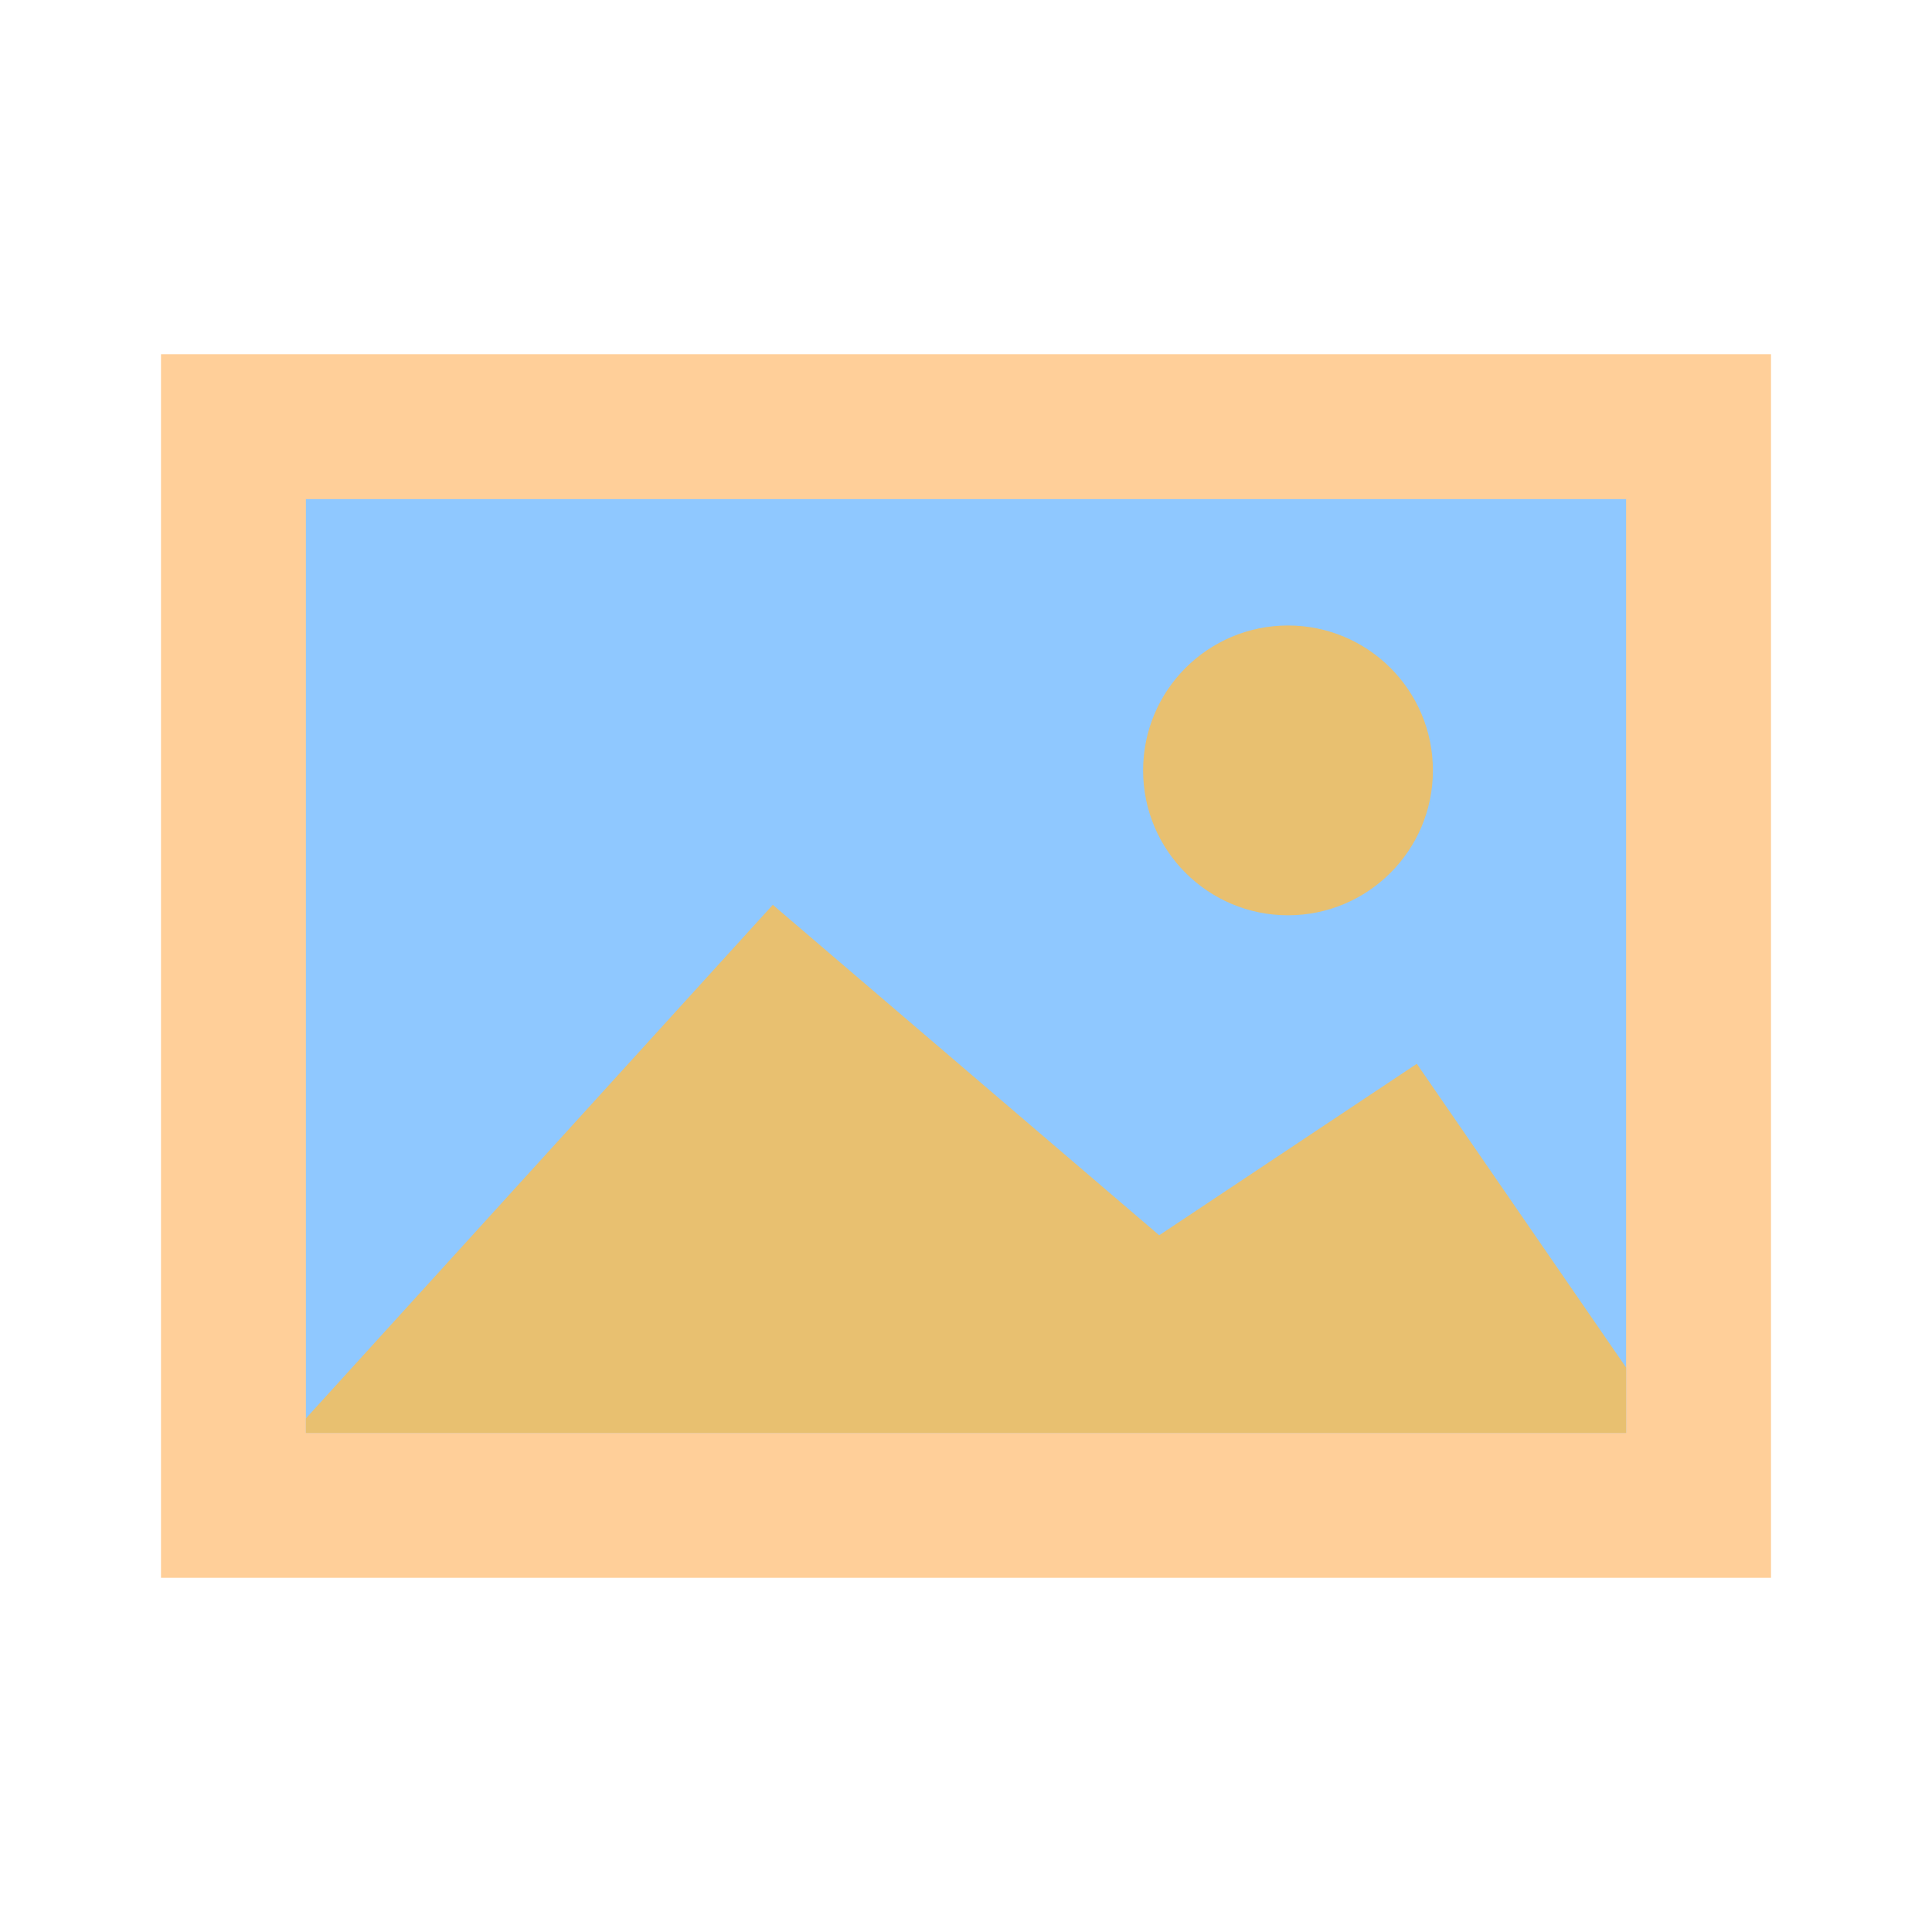
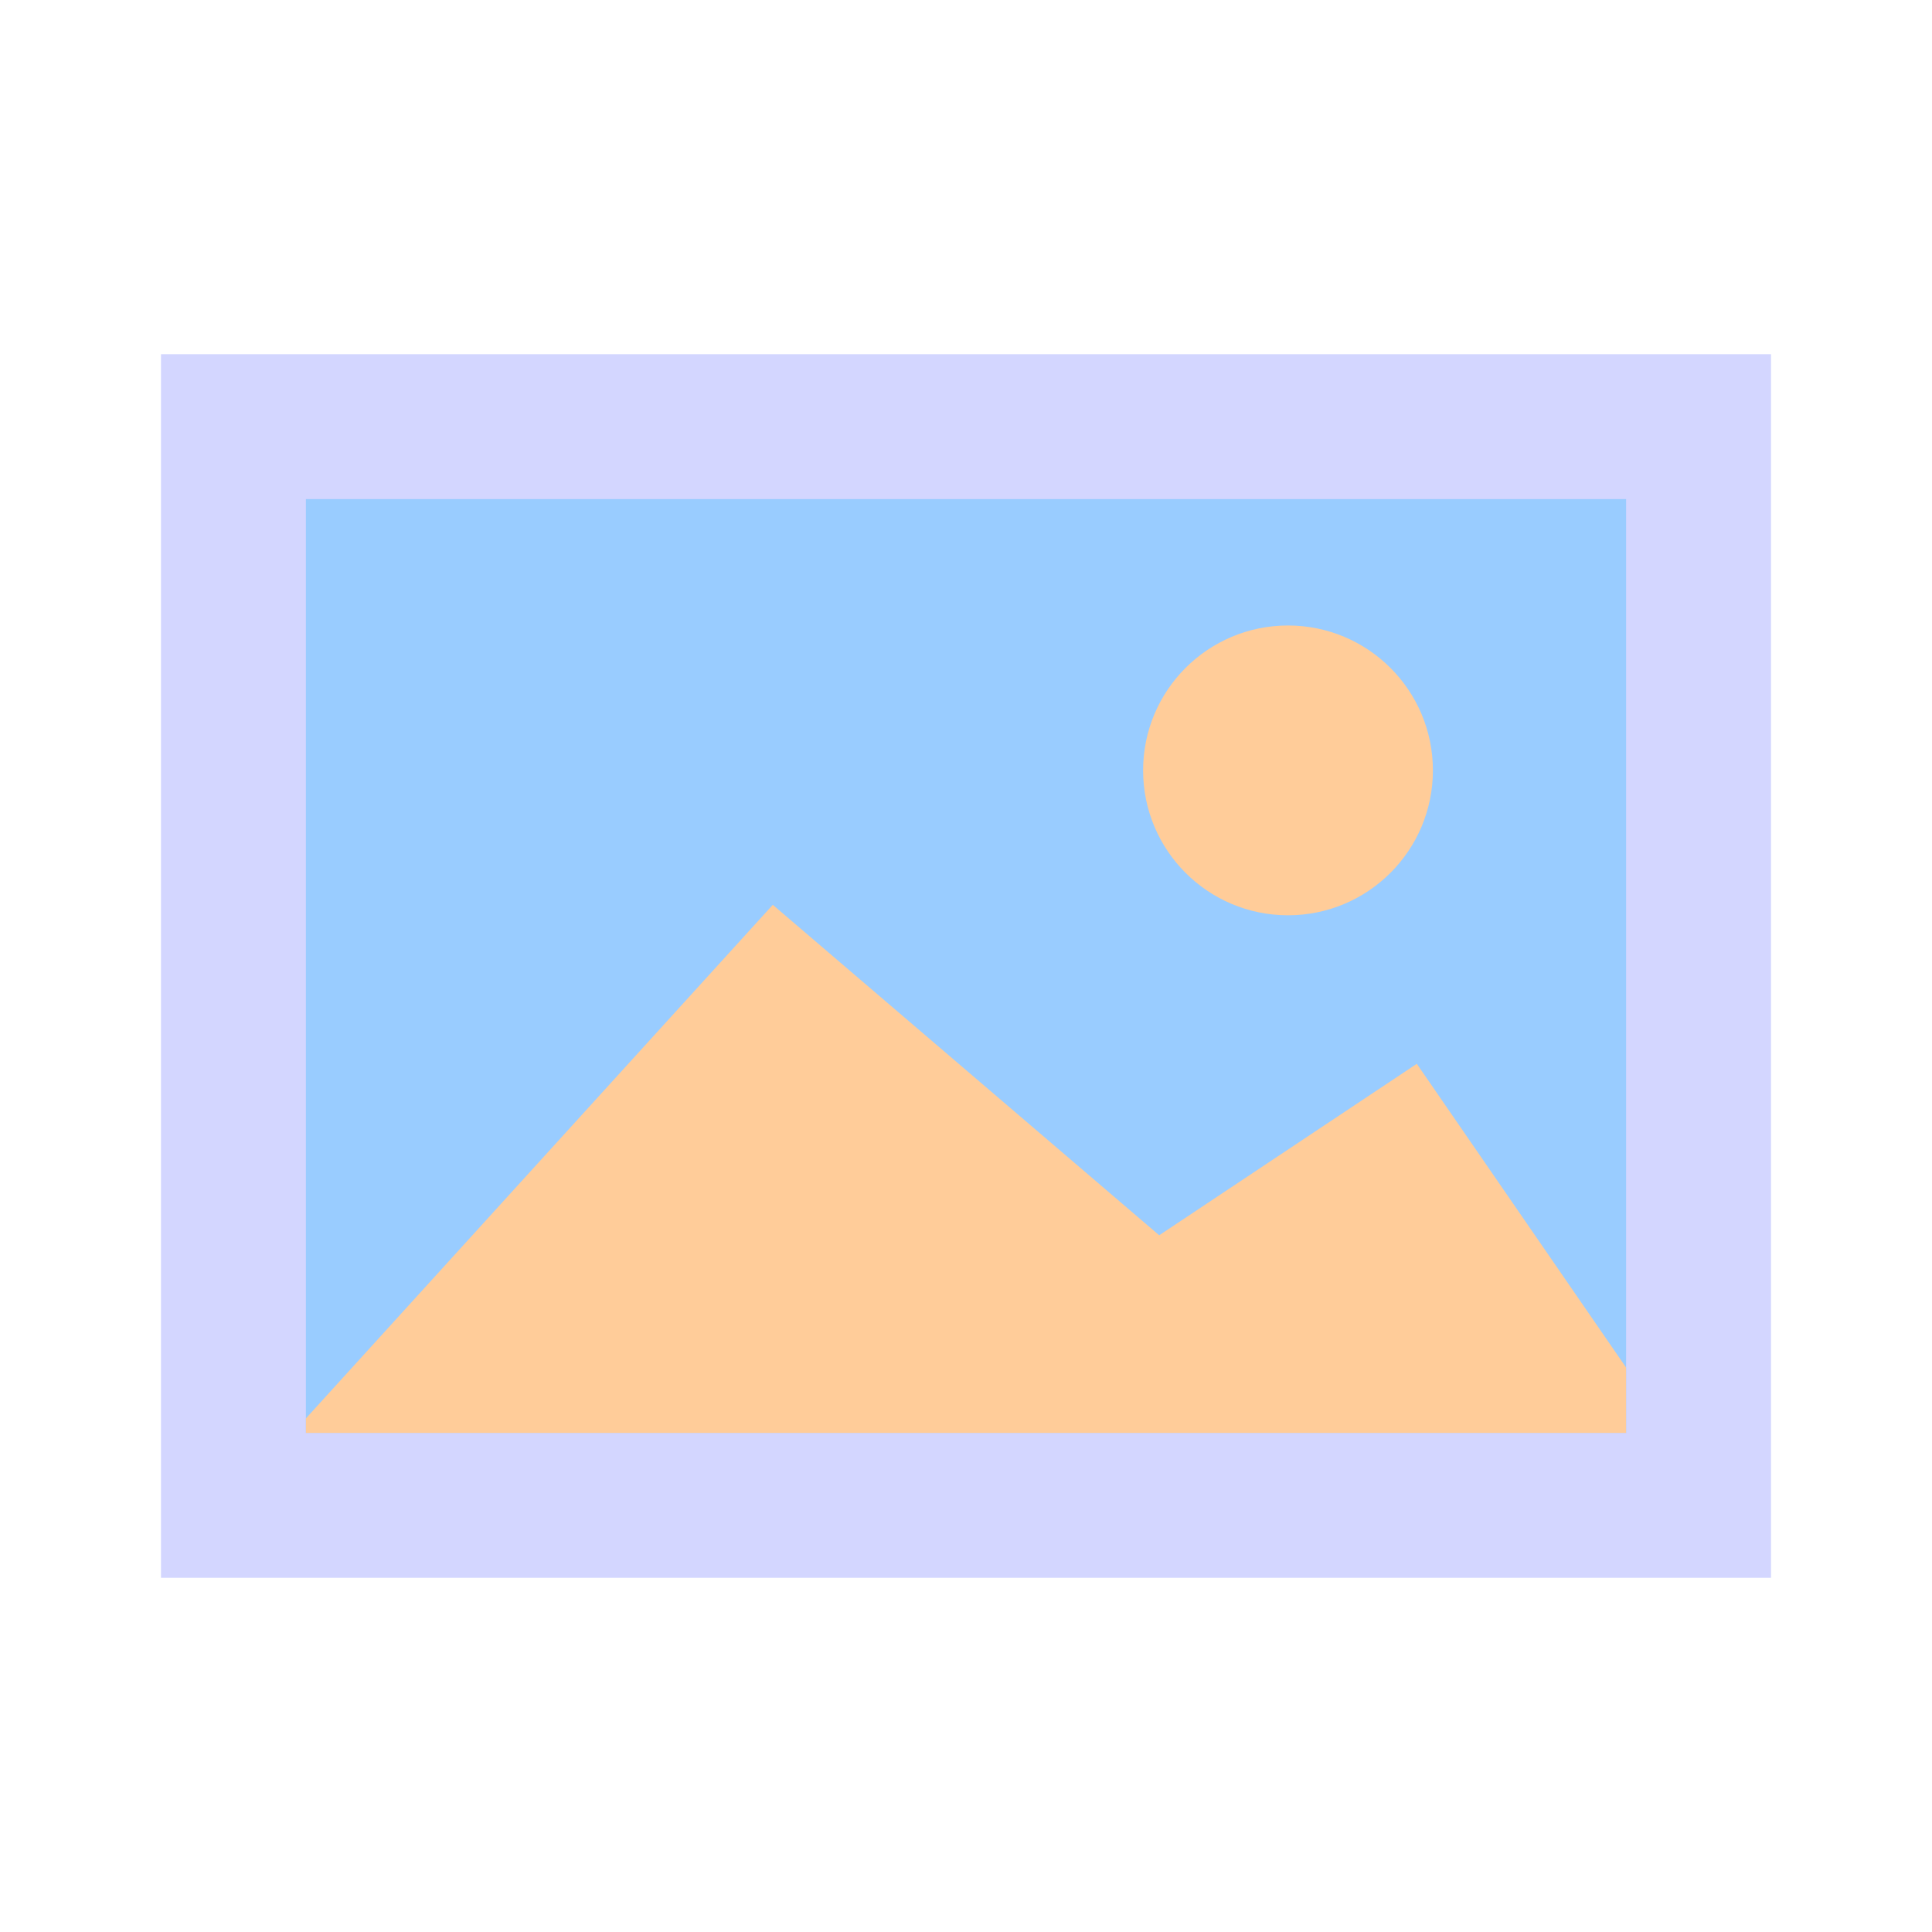
<svg xmlns="http://www.w3.org/2000/svg" width="48" height="48" viewBox="0 0 48 48">
  <defs>
    <clipPath id="c1">
      <rect x="7.6" y="12.4" width="32.8" height="23.2" rx="0" />
    </clipPath>
  </defs>
-   <rect x="4.0" y="8.8" width="40" height="30.4" fill="#ffcf99" />
-   <rect x="7.6" y="12.4" width="32.8" height="23.2" fill="#8fc8ff" />
-   <ellipse cx="32.0" cy="19.14" rx="3.6" ry="3.6" fill="#e8c070" />
-   <polygon points="4.0,39.2 19.2,22.48 28.8,30.69 35.2,26.43 44.0,39.2" fill="#e8c070" clip-path="url(#c1)" />
+   <rect x="4.0" y="8.8" width="40" height="30.4" fill="#d3d6ff" />
+   <rect x="7.6" y="12.4" width="32.8" height="23.2" fill="#99ccff" />
+   <ellipse cx="32.0" cy="19.14" rx="3.6" ry="3.6" fill="#ffcc99" />
+   <polygon points="4.0,39.2 19.2,22.48 28.8,30.69 35.2,26.43 44.0,39.2" fill="#ffcc99" clip-path="url(#c1)" />
</svg>
